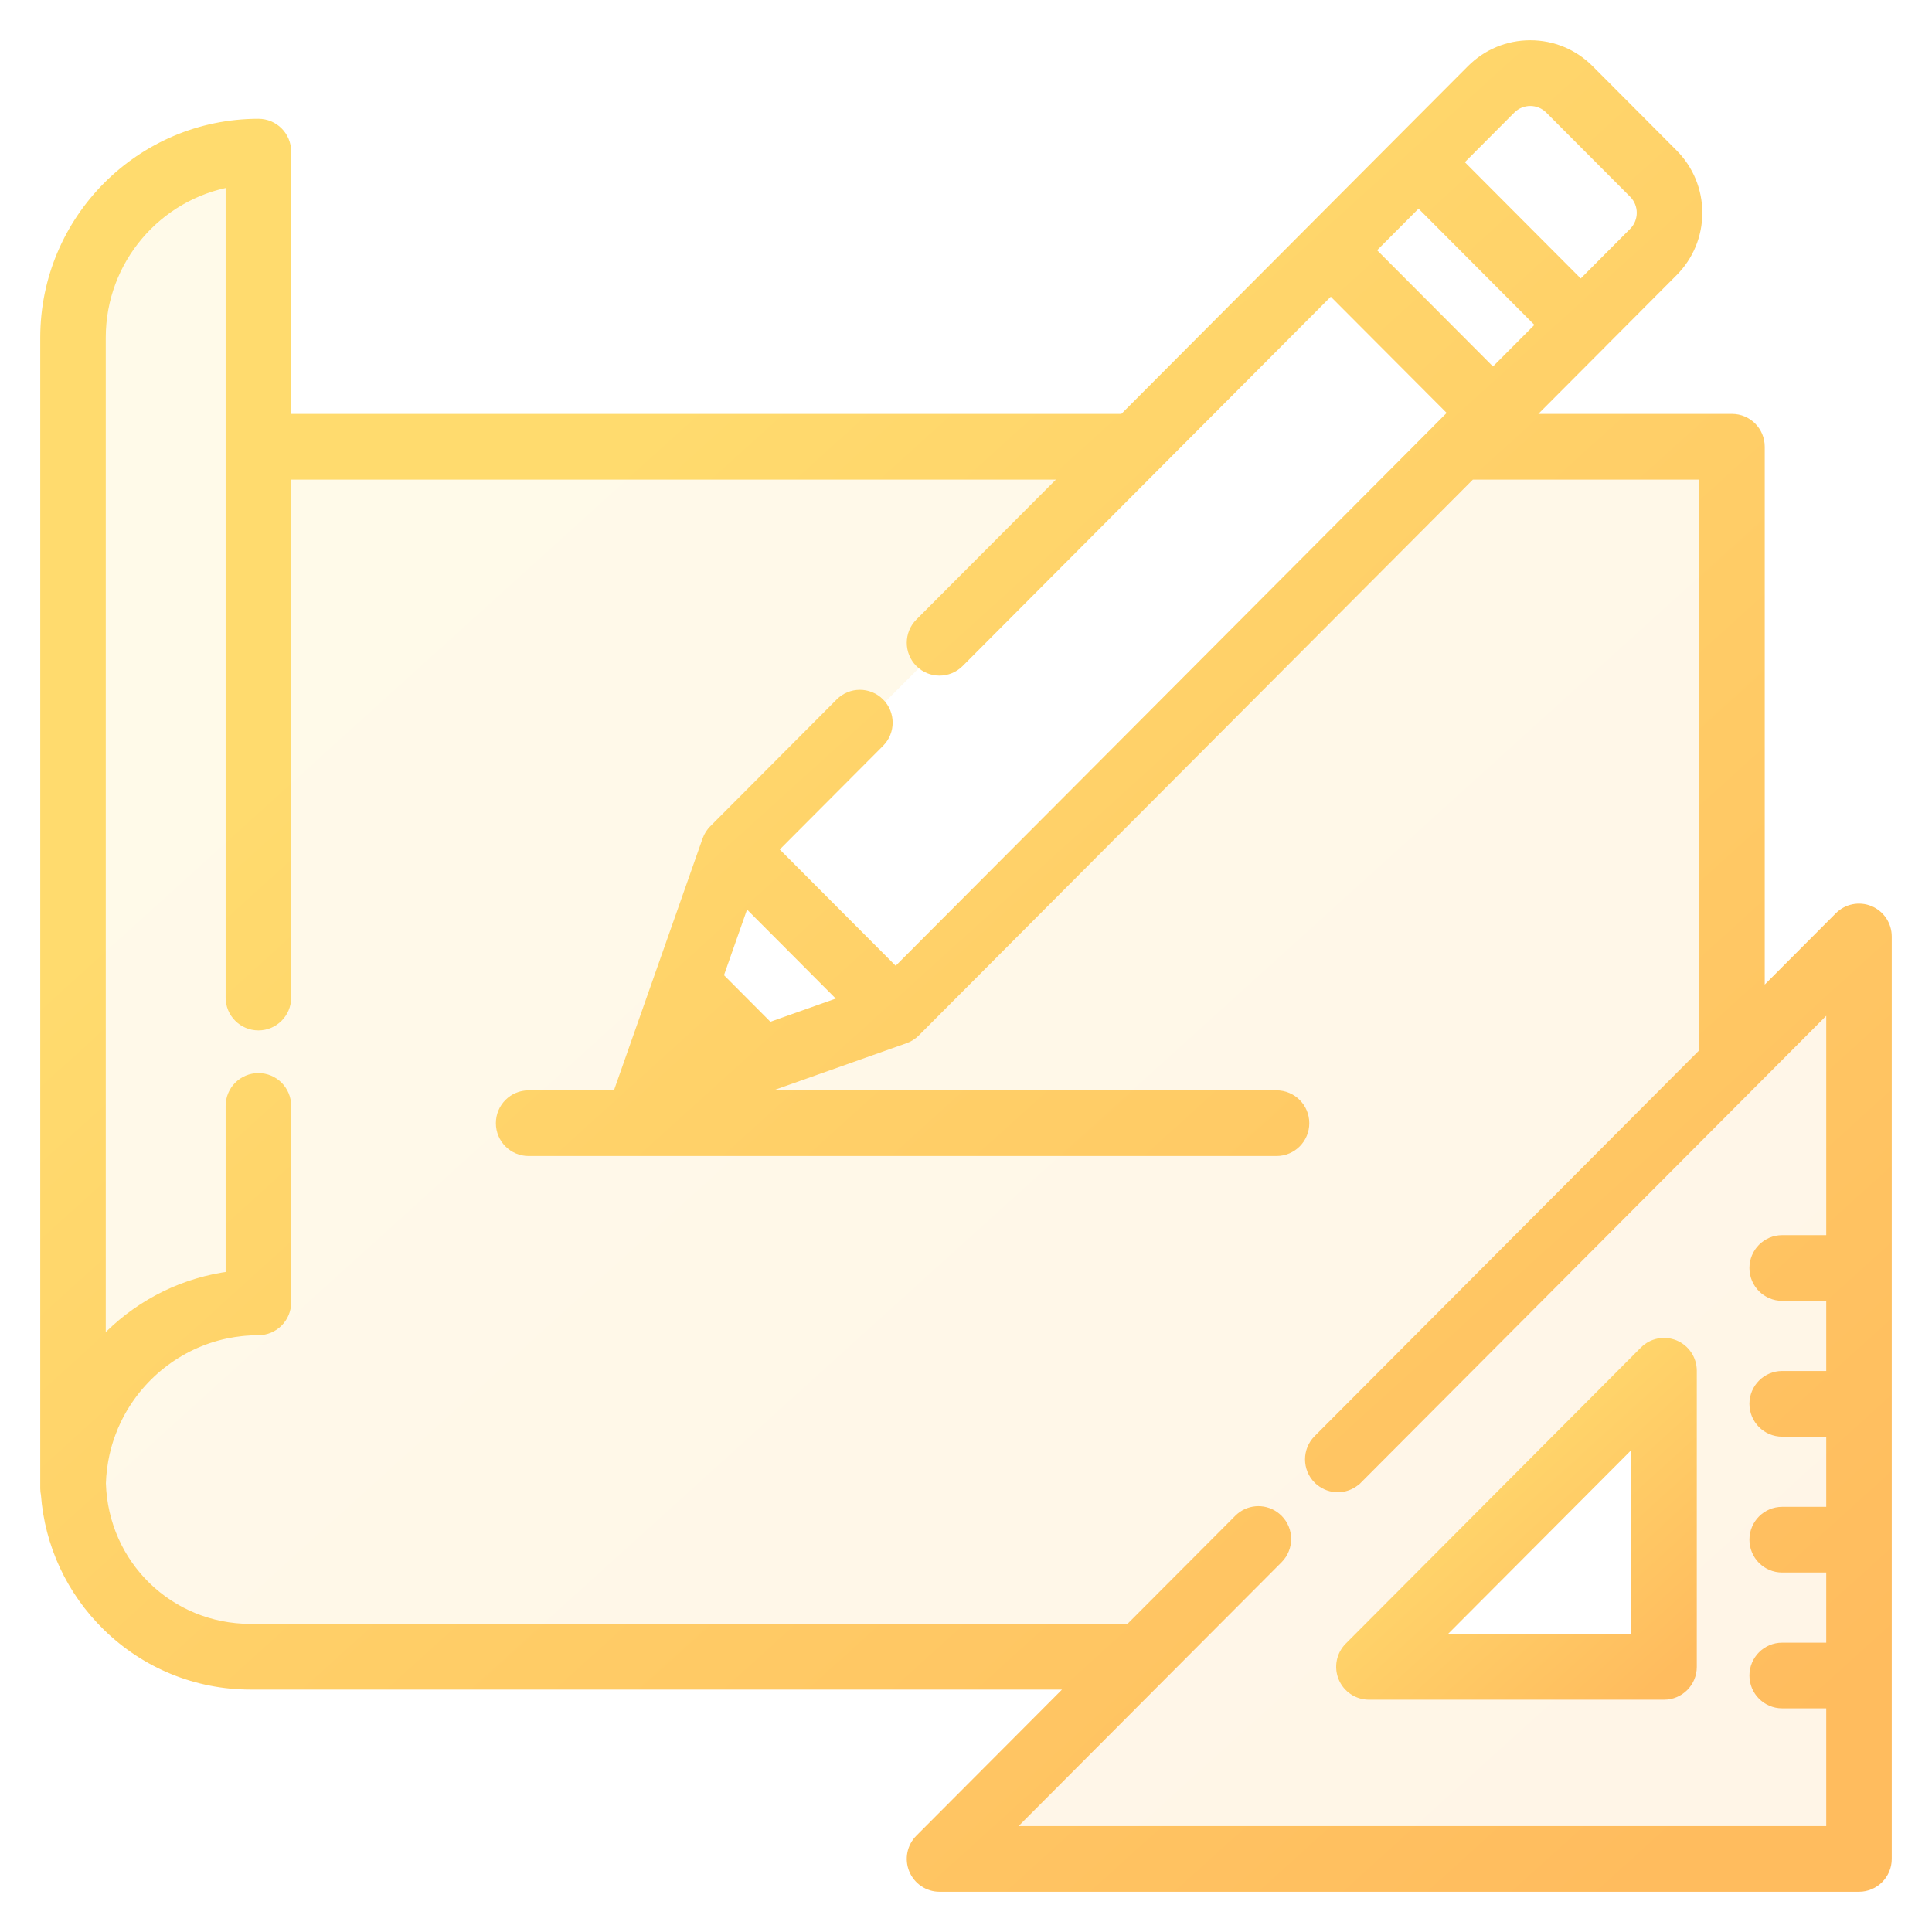
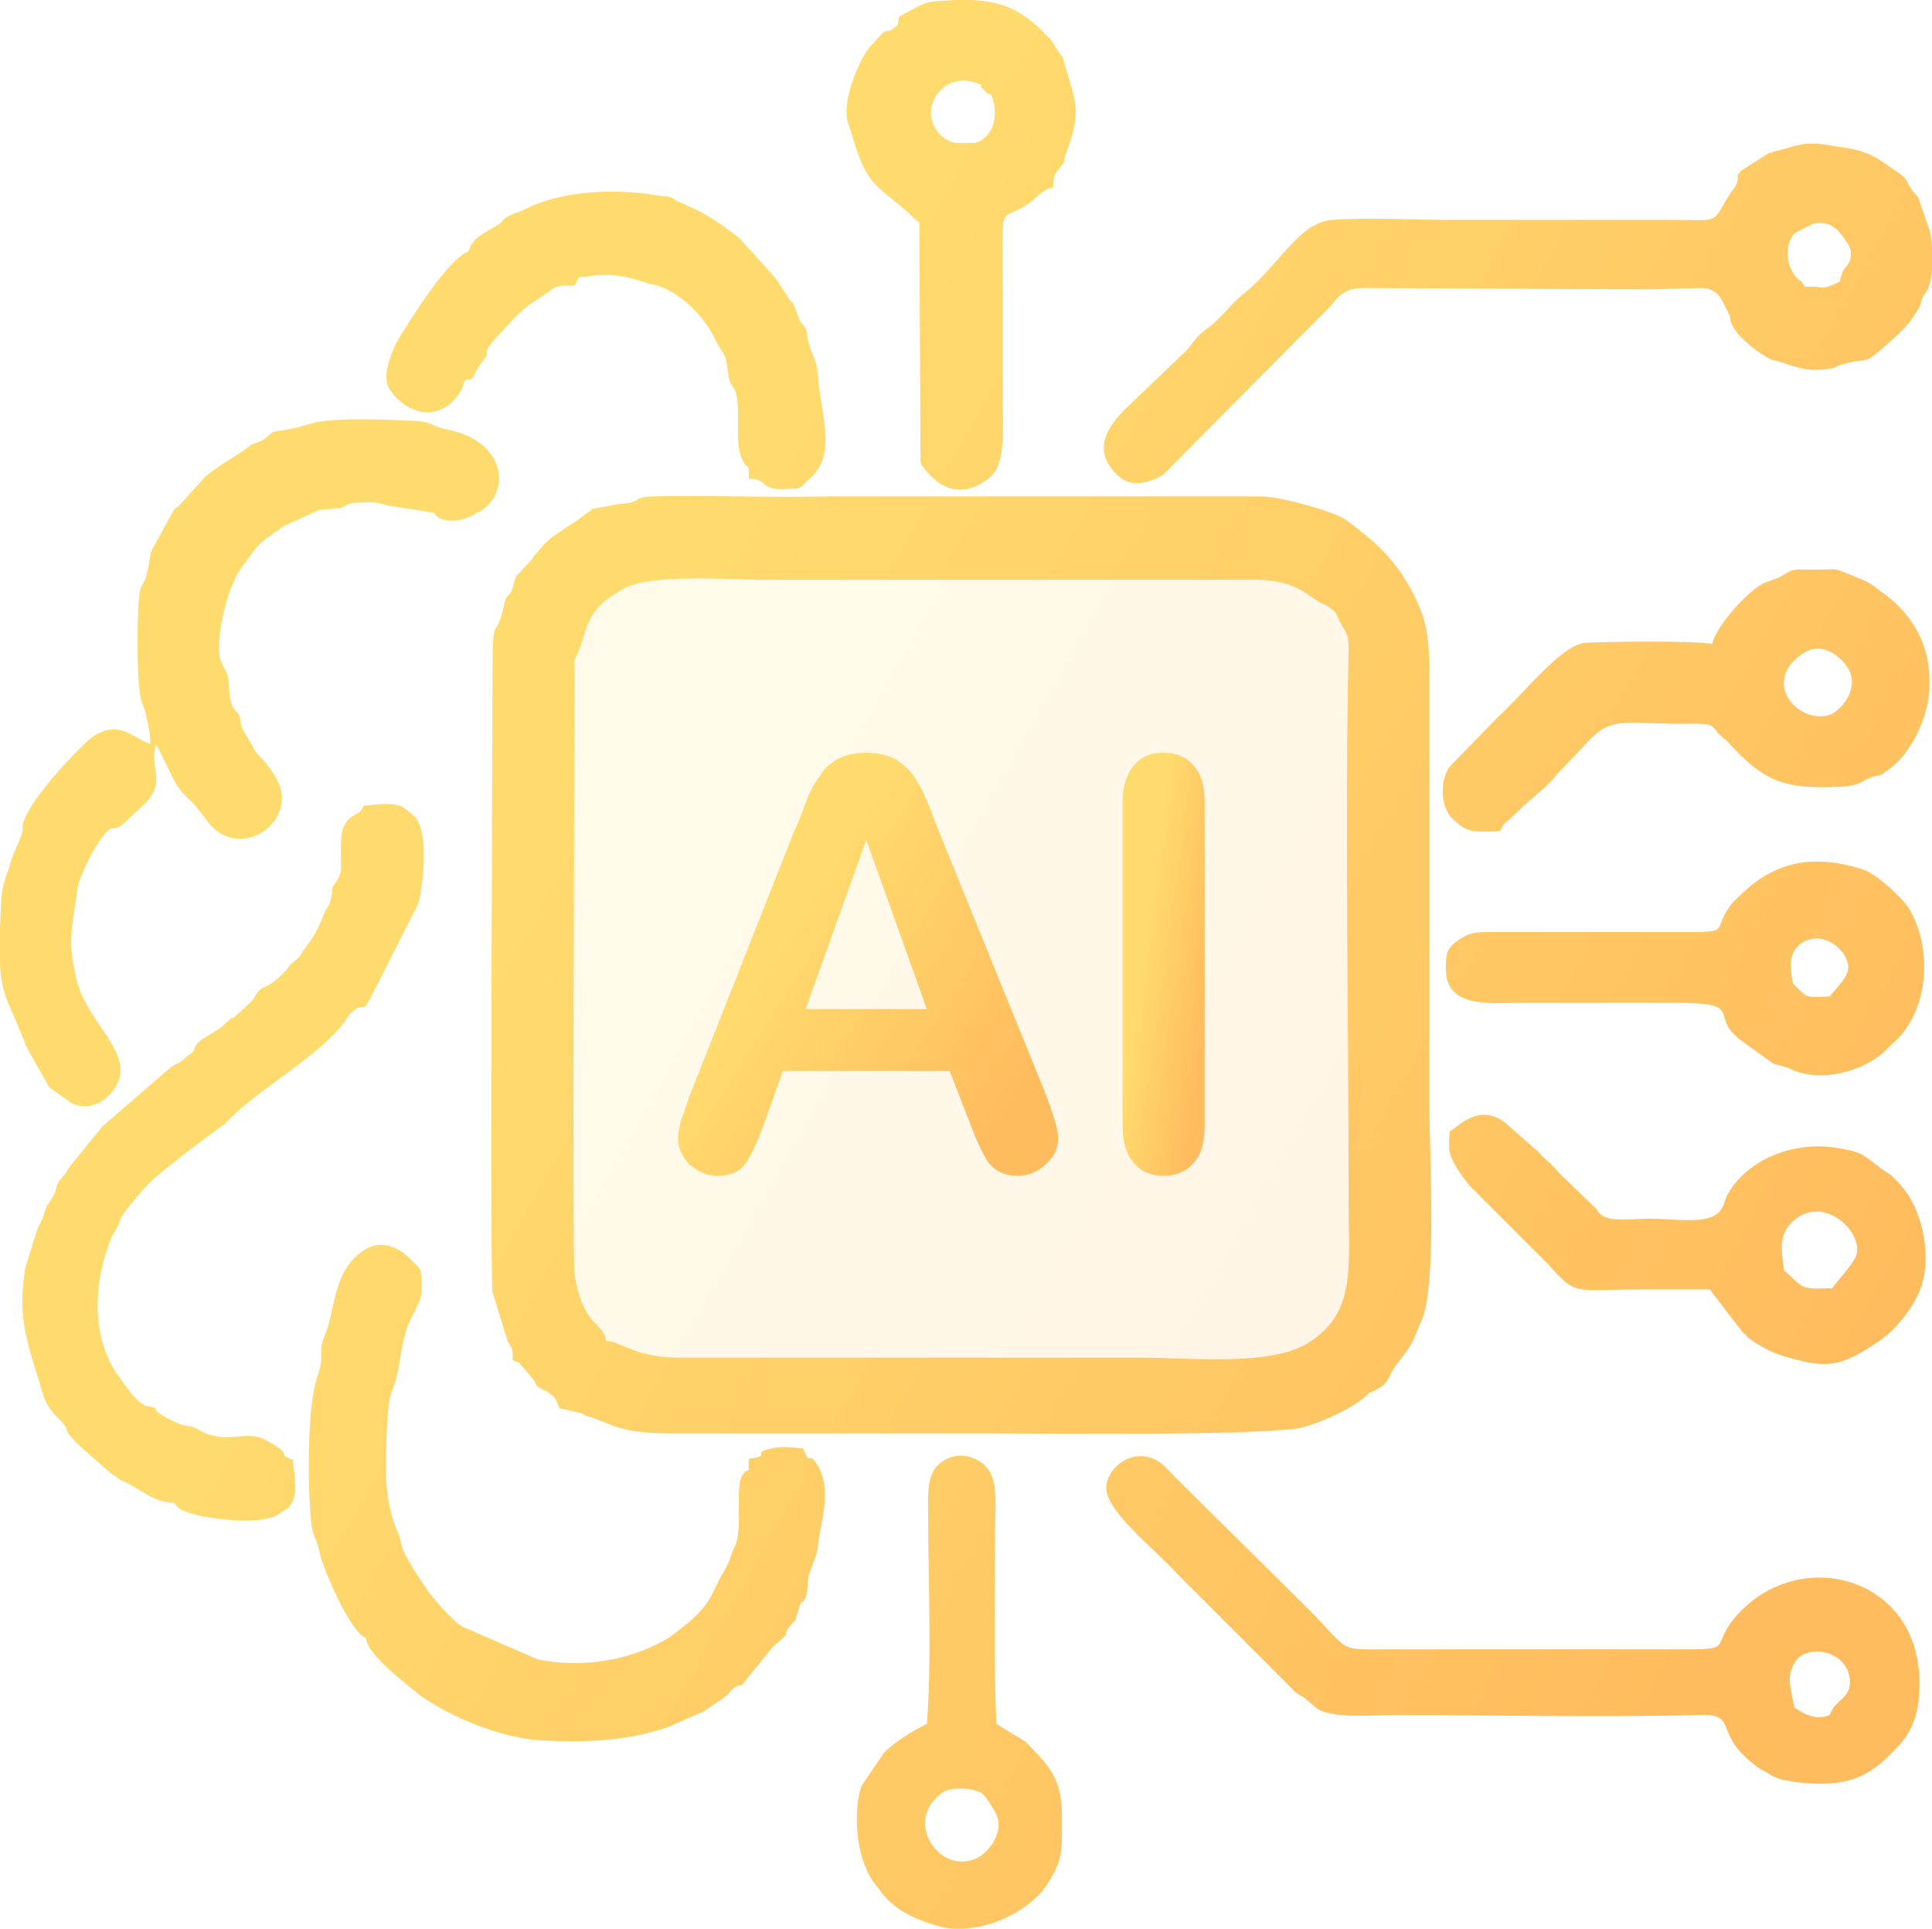
- <svg xmlns="http://www.w3.org/2000/svg" width="42" height="42" viewBox="0 0 42 42" fill="none">
-   <path opacity="0.15" fill-rule="evenodd" clip-rule="evenodd" d="M40.638 19.814C40.418 19.723 40.166 19.773 39.998 19.942L38.239 21.706V9.712C38.239 9.386 37.977 9.123 37.652 9.123H33.141L34.779 7.48L34.779 7.479L36.357 5.896C36.695 5.557 36.882 5.106 36.882 4.626C36.882 4.147 36.695 3.696 36.357 3.356L34.533 1.526C34.195 1.187 33.745 1 33.267 1C32.789 1 32.339 1.187 32.001 1.526L30.422 3.11L28.515 5.023L24.429 9.123H6.205V3.296C6.205 2.97 5.942 2.707 5.618 2.707C3.071 2.707 1 4.785 1 7.339V32.356C1 32.399 1.005 32.442 1.014 32.483C1.095 33.566 1.562 34.573 2.344 35.338C3.179 36.155 4.281 36.605 5.447 36.605H23.388L20.009 39.995C19.841 40.163 19.791 40.416 19.882 40.636C19.973 40.856 20.187 41 20.424 41H40.413C40.737 41 41 40.736 41 40.411V20.358C41 20.12 40.857 19.905 40.638 19.814ZM32.831 2.359C33.072 2.118 33.463 2.118 33.703 2.359L35.527 4.189C35.767 4.43 35.767 4.822 35.527 5.063L34.364 6.231L31.668 3.526L32.831 2.359ZM30.838 4.359L33.533 7.063L32.456 8.144L29.761 5.44L30.838 4.359ZM18.397 21.76L16.715 22.356L15.595 21.232L16.188 19.544L18.397 21.76ZM35.829 30.171L30.171 35.829C30.108 35.892 30.152 36 30.241 36H36V30.241C36 30.152 35.892 30.108 35.829 30.171ZM16 18.5L19.5 22L32.5 9L29 5.5L16 18.5Z" fill="url(#paint0_linear)" />
-   <path d="M36.4 29.255C36.18 29.164 35.928 29.214 35.76 29.383L29.344 35.819C29.176 35.988 29.126 36.241 29.217 36.461C29.308 36.681 29.522 36.825 29.759 36.825H36.175C36.499 36.825 36.762 36.561 36.762 36.236V29.799C36.762 29.561 36.619 29.346 36.4 29.255ZM31.176 35.647L35.588 31.221V35.647H31.176Z" fill="url(#paint1_linear)" stroke="url(#paint2_linear)" stroke-width="0.25" />
-   <path d="M40.638 19.814C40.418 19.723 40.166 19.773 39.998 19.942L38.239 21.706V9.712C38.239 9.386 37.977 9.123 37.652 9.123H33.141L34.779 7.48C34.779 7.48 34.779 7.479 34.779 7.479L36.357 5.896C36.695 5.557 36.882 5.106 36.882 4.626C36.882 4.147 36.695 3.696 36.357 3.356L34.533 1.526C34.195 1.187 33.745 1 33.267 1C32.789 1 32.339 1.187 32.001 1.526L30.422 3.11L28.515 5.023L24.429 9.123H6.205V3.296C6.205 2.97 5.942 2.707 5.618 2.707C3.071 2.707 1 4.785 1 7.339V32.356C1 32.399 1.005 32.442 1.014 32.483C1.095 33.566 1.562 34.573 2.344 35.338C3.179 36.155 4.281 36.605 5.447 36.605H23.388L20.009 39.995C19.841 40.163 19.791 40.416 19.882 40.636C19.973 40.856 20.187 41 20.424 41H40.413C40.737 41 41 40.736 41 40.411V20.358C41 20.12 40.857 19.905 40.638 19.814ZM32.831 2.359C33.072 2.118 33.463 2.118 33.703 2.359L35.527 4.189C35.767 4.43 35.767 4.822 35.527 5.063L34.364 6.231L31.668 3.526L32.831 2.359ZM30.838 4.359L33.533 7.063L32.456 8.144L29.761 5.44L30.838 4.359ZM39.826 26.976H38.743C38.419 26.976 38.156 27.24 38.156 27.565C38.156 27.891 38.419 28.154 38.743 28.154H39.826V29.929H38.743C38.419 29.929 38.156 30.193 38.156 30.518C38.156 30.844 38.419 31.107 38.743 31.107H39.826V32.882H38.743C38.419 32.882 38.156 33.146 38.156 33.471C38.156 33.797 38.419 34.06 38.743 34.06H39.826V35.835H38.743C38.419 35.835 38.156 36.099 38.156 36.424C38.156 36.749 38.419 37.013 38.743 37.013H39.826V39.822H21.842L27.772 33.873C28.001 33.643 28.001 33.27 27.772 33.04C27.746 33.014 27.717 32.991 27.688 32.97C27.459 32.813 27.145 32.836 26.942 33.04L24.562 35.427H5.448C3.667 35.427 2.233 34.032 2.177 32.249C2.18 32.137 2.189 32.026 2.203 31.917C2.203 31.916 2.203 31.915 2.203 31.915C2.21 31.863 2.218 31.811 2.227 31.759C2.228 31.753 2.229 31.747 2.23 31.741C2.238 31.695 2.247 31.65 2.257 31.604C2.26 31.591 2.263 31.579 2.266 31.566C2.275 31.527 2.285 31.489 2.295 31.451C2.3 31.43 2.306 31.41 2.312 31.389C2.321 31.359 2.33 31.329 2.339 31.3C2.349 31.27 2.359 31.241 2.369 31.212C2.376 31.192 2.383 31.171 2.391 31.151C2.405 31.112 2.42 31.074 2.436 31.036C2.44 31.025 2.445 31.014 2.449 31.003C2.469 30.956 2.49 30.91 2.512 30.864C2.513 30.862 2.514 30.86 2.515 30.858C2.974 29.905 3.858 29.194 4.917 28.973C4.92 28.973 4.923 28.972 4.926 28.971C4.975 28.961 5.024 28.953 5.073 28.945C5.082 28.944 5.09 28.942 5.098 28.941C5.143 28.934 5.188 28.928 5.233 28.923C5.246 28.922 5.258 28.92 5.271 28.919C5.314 28.914 5.358 28.912 5.402 28.909C5.416 28.908 5.43 28.906 5.444 28.906C5.501 28.903 5.559 28.901 5.618 28.901C5.942 28.901 6.205 28.638 6.205 28.312V24.042C6.205 23.716 5.942 23.453 5.618 23.453C5.293 23.453 5.03 23.716 5.03 24.042V27.76C4.039 27.886 3.119 28.33 2.393 29.041C2.317 29.115 2.245 29.193 2.174 29.272V7.339C2.174 5.635 3.41 4.215 5.03 3.935V21.686C5.03 22.011 5.293 22.275 5.618 22.275C5.942 22.275 6.205 22.011 6.205 21.686V10.301H23.255L20.009 13.557C19.78 13.787 19.78 14.16 20.009 14.39C20.238 14.62 20.61 14.62 20.839 14.39L25.087 10.128C25.087 10.128 25.087 10.128 25.087 10.128L28.93 6.273L31.626 8.977L31.309 9.294C31.309 9.295 31.309 9.295 31.309 9.295L19.471 21.172L16.775 18.467L19.108 16.126C19.338 15.896 19.338 15.523 19.108 15.293C18.879 15.063 18.507 15.063 18.278 15.293L15.529 18.051C15.515 18.066 15.501 18.081 15.488 18.097C15.484 18.102 15.48 18.108 15.476 18.114C15.468 18.125 15.46 18.136 15.452 18.147C15.448 18.154 15.444 18.161 15.44 18.168C15.433 18.179 15.427 18.19 15.421 18.201C15.418 18.209 15.414 18.216 15.411 18.224C15.405 18.235 15.401 18.247 15.396 18.259C15.395 18.263 15.393 18.267 15.391 18.271L14.247 21.522L13.467 23.738C13.457 23.768 13.45 23.798 13.444 23.828H11.492C11.167 23.828 10.905 24.092 10.905 24.417C10.905 24.742 11.167 25.006 11.492 25.006H27.75C28.075 25.006 28.338 24.742 28.338 24.417C28.338 24.092 28.075 23.828 27.75 23.828H16.085L19.666 22.56C19.669 22.559 19.672 22.557 19.675 22.556C19.689 22.551 19.702 22.545 19.716 22.539C19.721 22.537 19.727 22.534 19.732 22.532C19.746 22.525 19.76 22.517 19.773 22.509C19.778 22.506 19.782 22.503 19.786 22.501C19.801 22.492 19.814 22.482 19.828 22.471C19.831 22.469 19.835 22.466 19.838 22.464C19.854 22.45 19.87 22.436 19.886 22.421L31.967 10.301H37.065V22.884L28.667 31.309C28.438 31.539 28.438 31.912 28.667 32.142C28.681 32.156 28.696 32.17 28.712 32.182C28.819 32.27 28.951 32.315 29.082 32.315C29.214 32.315 29.345 32.27 29.453 32.182C29.468 32.17 29.483 32.156 29.497 32.142L29.498 32.142L39.826 21.78V26.976ZM18.397 21.76L16.715 22.356L15.595 21.232L16.188 19.544L18.397 21.76Z" fill="url(#paint3_linear)" stroke="url(#paint4_linear)" stroke-width="0.25" />
+ <svg xmlns="http://www.w3.org/2000/svg" xmlns:xlink="http://www.w3.org/1999/xlink" xml:space="preserve" width="28.601mm" height="28.548mm" version="1.1" style="shape-rendering:geometricPrecision; text-rendering:geometricPrecision; image-rendering:optimizeQuality; fill-rule:evenodd; clip-rule:evenodd" viewBox="0 0 1530 1527">
  <defs>
-     <linearGradient id="paint0_linear" x1="3.267" y1="1" x2="37.8" y2="39.133" gradientUnits="userSpaceOnUse">
-       <stop offset="0.259" stop-color="#FFDB6E" />
-       <stop offset="1" stop-color="#FFBC5E" />
+     <style type="text/css">
+    
+     .fil1 {fill:url(#id0)}
+     .fil2 {fill:url(#id1);fill-rule:nonzero}
+     .fil0 {fill:url(#id2);fill-opacity:0.149}
+    
+   </style>
+     <linearGradient id="id0" gradientUnits="userSpaceOnUse" x1="94.129" y1="383.457" x2="1435.94" y2="1143.82">
+       <stop offset="0" style="stop-opacity:1; stop-color:#FFDB6E" />
+       <stop offset="0.259" style="stop-opacity:1; stop-color:#FFDB6E" />
+       <stop offset="1" style="stop-opacity:1; stop-color:#FFBC5E" />
    </linearGradient>
-     <linearGradient id="paint1_linear" x1="29.602" y1="29.21" x2="36.178" y2="36.448" gradientUnits="userSpaceOnUse">
-       <stop offset="0.259" stop-color="#FFDB6E" />
-       <stop offset="1" stop-color="#FFBC5E" />
-     </linearGradient>
-     <linearGradient id="paint2_linear" x1="29.602" y1="29.21" x2="36.178" y2="36.448" gradientUnits="userSpaceOnUse">
-       <stop offset="0.259" stop-color="#FFDB6E" />
-       <stop offset="1" stop-color="#FFBC5E" />
-     </linearGradient>
-     <linearGradient id="paint3_linear" x1="3.267" y1="1" x2="37.8" y2="39.133" gradientUnits="userSpaceOnUse">
-       <stop offset="0.259" stop-color="#FFDB6E" />
-       <stop offset="1" stop-color="#FFBC5E" />
-     </linearGradient>
-     <linearGradient id="paint4_linear" x1="3.267" y1="1" x2="37.8" y2="39.133" gradientUnits="userSpaceOnUse">
-       <stop offset="0.259" stop-color="#FFDB6E" />
-       <stop offset="1" stop-color="#FFBC5E" />
-     </linearGradient>
+     <linearGradient id="id1" gradientUnits="objectBoundingBox" xlink:href="#id0" x1="9.244%" y1="21.25%" x2="90.757%" y2="78.75%">
+   </linearGradient>
+     <linearGradient id="id2" gradientUnits="userSpaceOnUse" xlink:href="#id0" x1="448.783" y1="587.284" x2="1065.48" y2="936.753">
+   </linearGradient>
  </defs>
+   <g id="Layer_x0020_1">
+     <path class="fil0" d="M581 413l352 0c97,0 177,80 177,177l0 344c0,97 -80,177 -177,177l-352 0c-97,0 -177,-80 -177,-177l0 -344c0,-97 80,-177 177,-177z" />
+     <path class="fil1" d="M464 1121c19,5 23,14 67,14l252 0c51,0 201,2 245,-4 16,-3 48,-18 56,-28 18,-7 13,-11 23,-24 14,-17 12,-19 19,-34 12,-27 6,-134 6,-168 0,-92 0,-183 0,-275 0,-22 0,-45 0,-67 0,-35 -3,-47 -16,-71 -14,-24 -28,-36 -51,-53 -9,-6 -51,-18 -66,-18l-344 0c-46,1 -94,-1 -139,0 -17,1 -6,5 -26,6l-21 4c0,0 -1,0 -1,1l-3 2c-15,12 -26,16 -35,26l-6 7c0,0 0,0 -1,1 0,0 0,1 -1,1 0,0 0,1 0,1l-13 14c-2,3 -2,8 -4,12 -4,7 -4,2 -6,12 -7,31 -9,-1 -9,61 0,34 -2,462 0,482l12 39c4,7 4,5 4,15 2,1 3,1 5,2l12 14c1,2 1,3 2,4 2,2 0,0 4,3 0,0 2,1 3,1 9,6 8,7 11,14l17 4c1,0 2,1 2,1 1,0 1,1 2,1zm-326 69c3,4 1,2 5,5 8,6 58,14 76,5l9 -6c9,-8 5,-25 4,-38 -15,-6 1,-2 -15,-12l-7 -4c-15,-8 -31,4 -51,-7 -12,-7 -9,0 -30,-12 -12,-7 1,-5 -14,-8 -10,-5 -18,-20 -23,-26 -19,-29 -18,-69 -6,-101 4,-10 1,-4 5,-11 7,-11 0,-6 13,-22 18,-22 22,-23 43,-40l28 -21c1,-1 1,-1 2,-1l2 -2c0,0 0,-1 1,-1 23,-25 76,-53 95,-82 3,-5 5,-5 8,-8 9,-2 4,2 10,-7l38 -75c2,-4 11,-55 -3,-70 -1,0 -1,0 -1,-1l-8 -6c-9,-4 -21,-2 -31,-1 -5,8 -1,3 -10,9 -9,7 -8,18 -8,33 0,8 1,10 -3,17 -7,10 -2,4 -5,15 -2,9 -3,4 -6,13 -5,13 -8,17 -16,28 -4,7 -5,6 -10,11l-5 6c-1,0 -1,1 -1,1 -16,15 -14,7 -21,16 -2,3 -1,3 -4,6l-13 12c-3,3 -1,0 -4,2 0,1 -5,4 -5,5 -13,10 -21,10 -24,21 -5,3 -5,4 -9,7 -6,4 -5,2 -11,7l-52 45 -26 32c-1,1 -2,3 -3,5l-5 6c-4,6 -1,6 -6,14 -3,5 -4,5 -6,12 -3,9 -4,8 -6,14l-9 29c-7,42 3,62 14,100 3,10 9,16 15,22 8,9 -2,2 12,17l26 23c5,3 6,5 11,7 13,6 24,17 40,17zm233 -991c-16,6 -44,51 -54,67 -5,8 -14,28 -10,39 3,7 11,15 18,18 22,11 40,-7 43,-22 10,-1 3,-1 15,-16 7,-9 -4,-2 11,-19 8,-8 17,-20 30,-28 19,-12 13,-12 31,-12 5,-8 0,-6 10,-7 25,-5 45,5 51,6 22,4 43,27 51,45 4,8 4,6 7,12 2,6 2,10 3,16 2,10 4,6 6,14 4,15 -2,39 5,52 4,10 5,-1 5,15 16,0 8,10 31,8 10,0 9,0 14,-5l2 -2c22,-18 12,-44 8,-79 -1,-18 -5,-19 -8,-31 -2,-9 1,-5 -4,-13 -4,-5 -1,1 -4,-7 -7,-19 -2,-4 -10,-18 -3,-4 -5,-8 -8,-12l-28 -31c-12,-10 -27,-20 -41,-26l-7 -3c-7,-3 -3,-4 -15,-5 -35,-6 -78,-5 -110,12 -1,0 -1,0 -2,1 0,0 -1,0 -1,0 -3,1 -3,1 -5,2 -9,4 -4,4 -11,8 -12,8 -19,9 -23,21zm1117 415c10,-4 0,0 5,-3 20,-12 35,-44 35,-68 1,-31 -12,-55 -36,-73 -5,-3 -8,-7 -15,-10 -3,-2 -6,-2 -9,-4 -19,-7 -8,-5 -34,-5 -15,0 -13,-1 -23,5 -13,7 -13,1 -33,21 -6,6 -21,24 -22,33 -11,-3 -87,-2 -101,-1 -19,2 -48,40 -69,59l-38 39c-8,12 -7,30 1,40 12,12 16,12 39,11 2,-4 2,-5 6,-8l16 -15c7,-6 18,-15 23,-22l22 -23c22,-25 30,-16 87,-17 20,0 12,4 25,13 29,32 44,39 89,37 22,-1 18,-7 32,-9zm-118 -364c-1,15 31,35 34,35 17,4 23,10 44,7 8,-1 4,-2 13,-4 16,-5 14,1 26,-9 8,-7 20,-17 26,-25 14,-20 4,-11 13,-24 6,-9 5,-38 2,-48l-9 -26c-3,-4 -3,-2 -7,-9 -4,-8 -4,-7 -17,-16 -13,-10 -24,-13 -40,-15 -22,-4 -26,-3 -46,3 -1,0 -6,1 -6,2 -1,0 -1,0 -2,0l-22 14c-5,7 -2,-1 -3,8 -1,5 -4,7 -7,12 -14,23 -6,19 -47,19l-177 0c-28,0 -63,-2 -90,0 -27,2 -43,38 -72,60 -9,8 -14,15 -23,23 -4,3 -7,5 -11,9 -4,4 -6,8 -10,12l-46 44c-19,18 -28,37 -6,56 10,8 24,4 34,-2l133 -134c9,-12 15,-14 28,-14l222 1c14,0 31,-1 44,-1 7,1 4,0 8,2 8,4 9,12 14,20zm-665 -226c-9,2 0,-1 -6,2l-11 12c-8,11 -16,32 -17,43 -2,14 1,16 4,27 12,40 18,37 45,61 3,3 5,5 8,7l1 190c1,4 1,2 3,5 15,20 35,22 53,6 12,-11 9,-42 9,-62 0,-23 0,-46 0,-69 0,-105 -5,-60 29,-92 8,-6 4,-3 11,-6 1,-11 0,-8 5,-15 6,-7 2,-3 6,-14 12,-31 6,-41 -1,-65 -5,-18 1,-1 -10,-20 -3,-4 -2,-3 -5,-6 0,0 -1,-1 -2,-1 0,-1 0,-1 -1,-2 -26,-26 -49,-27 -86,-24 -10,1 -16,6 -28,12l-1 7c-1,0 -5,4 -6,4zm-687 630c1,7 -6,17 -9,27 -3,11 -7,17 -8,31 -4,80 1,67 20,117l18 32 17 12c14,8 30,-1 37,-15 12,-25 -24,-49 -32,-81 -8,-33 -4,-40 0,-71 1,-13 20,-48 27,-50 10,-1 8,-3 23,-16l5 -5c15,-17 3,-26 7,-43 0,0 0,-1 1,-2l11 22c5,11 9,16 18,24l9 11c21,34 65,12 61,-19 -2,-12 -12,-24 -20,-32l-11 -19c-2,-5 -1,-5 -2,-9 -2,-5 -1,-2 -4,-6 -8,-11 -1,-23 -9,-34l-3 -7c-3,-20 7,-60 19,-74l8 -11c6,-8 15,-13 23,-19l28 -13c6,-1 13,-1 18,-2 8,-3 4,-4 16,-4 8,-1 14,0 20,2l38 6c2,6 17,10 32,1 2,-2 2,-1 4,-2 25,-15 21,-56 -26,-65 -15,-3 -10,-7 -33,-7 -14,-1 -28,-1 -43,-1 -36,1 -30,5 -56,9 -9,1 -6,2 -12,6 0,0 -1,1 -1,1 0,0 -1,0 -2,1l-8 3c0,0 -1,1 -1,1 -11,8 -24,15 -35,24l-20 22c-7,7 -2,0 -6,6l-16 29c-3,6 -2,10 -4,17 -4,21 -8,-1 -8,58 0,14 0,39 4,49l2 5c0,1 1,4 1,5 2,8 3,13 3,21 -12,-4 -20,-14 -34,-11 -12,3 -19,12 -27,20 0,0 -1,0 -1,1 -11,11 -38,42 -39,55zm716 711c-14,7 -26,15 -34,23l-17 25c-5,8 -10,52 10,79l7 9c0,0 1,1 1,1 11,13 30,20 45,24 30,6 66,-10 82,-32 14,-21 13,-27 13,-56 0,-32 -12,-41 -29,-59l-23 -14c-2,-47 -1,-103 -1,-150 0,-29 5,-53 -19,-61 -11,-4 -22,1 -28,8 -7,10 -6,22 -6,36 0,52 3,117 -1,167zm13 54c-34,23 -1,69 29,51 9,-6 21,-22 11,-37 -6,-9 -7,-13 -14,-15 -6,-2 -19,-3 -26,1zm25 -1306c6,-1 12,-7 14,-13 3,-8 2,-18 -1,-25 -9,-4 0,1 -5,-3l-2 -2c-4,-5 2,-2 -4,-4 -27,-11 -49,21 -29,41 9,8 14,6 27,6zm550 625l-134 0c-13,0 -22,-1 -31,5 -11,7 -12,11 -12,24 0,32 35,27 61,27l120 0c58,0 26,10 53,30l25 18c5,2 10,2 15,5 23,10 55,2 73,-14 4,-4 3,-3 6,-6 29,-24 34,-75 13,-109 -5,-7 -24,-25 -34,-29 -39,-13 -70,-8 -98,19 -4,4 -7,6 -10,11 -14,20 5,19 -47,19zm98 41c12,11 8,11 29,10 3,-4 12,-13 14,-19 5,-14 -19,-37 -38,-22 -8,7 -8,17 -5,31zm10 -263c-37,22 -7,58 19,50 10,-4 22,-20 16,-34 -5,-11 -21,-24 -35,-16zm-282 380c0,4 -1,12 0,16 1,7 12,23 17,28l60 60c24,27 20,21 75,21l54 0 23 30c2,2 2,3 4,5 1,0 2,1 2,2 7,6 18,12 27,15 38,12 48,9 78,-11 12,-8 24,-23 30,-35 9,-17 8,-39 4,-55 -5,-18 -11,-29 -24,-41 -4,-3 -6,-4 -10,-7 -14,-11 -15,-12 -33,-15 -34,-6 -73,9 -88,39 -2,6 -2,7 -5,11 -9,11 -34,6 -56,6 -15,0 -32,3 -39,-4 -3,-3 -1,-1 -3,-4l-26 -25c-7,-7 -7,-8 -15,-15l-4 -4c0,-1 -1,-1 -1,-1 0,-1 -1,-1 -1,-1l-25 -22c-21,-16 -37,3 -44,7zm265 110c16,14 11,15 38,14 4,-6 16,-18 19,-26 6,-18 -25,-48 -49,-28 -12,10 -11,22 -8,40zm-1123 291c0,13 34,38 42,45 25,18 65,34 95,36 34,2 68,1 101,-10l25 -11c1,0 1,0 2,-1 0,0 0,0 1,0l15 -10c6,-4 8,-8 11,-10 5,-3 4,1 9,-6l21 -26c19,-16 4,-5 15,-18 3,-4 2,0 4,-7 5,-17 3,-6 7,-14 2,-4 1,-13 3,-19 10,-27 4,-11 9,-36 3,-15 7,-37 -4,-52 -6,-9 -4,4 -10,-11 -7,-1 -19,-2 -25,0 -17,3 1,6 -18,8 0,16 0,5 -5,13 -6,10 0,37 -5,54 -2,5 -4,8 -5,13l-5 10c-10,15 -7,25 -37,47 -4,3 -3,3 -10,7 -29,16 -65,22 -100,15l-60 -26c-9,-6 -23,-22 -29,-31l-4 -6c-21,-32 -12,-25 -19,-40 -9,-23 -9,-43 -8,-70 2,-54 5,-27 11,-66 2,-10 3,-20 8,-30l6 -12c3,-6 3,-10 3,-18 -1,-10 0,-9 -5,-14 0,0 -5,-5 -5,-5 -10,-10 -24,-14 -36,-6 -25,17 -22,47 -31,68 -6,14 1,14 -6,33 -7,21 -7,70 -6,93 2,41 3,22 9,49 2,8 23,60 36,64zm814 61c73,0 168,2 238,0 37,-2 13,13 47,39 4,4 10,6 14,9 8,4 9,3 18,5 41,5 59,-3 81,-27 13,-13 18,-29 18,-49 2,-88 -98,-113 -147,-53 -21,26 7,24 -65,24l-204 0c-47,0 -33,3 -68,-32l-102 -101c-8,-7 -15,-20 -31,-20 -13,0 -26,11 -27,25 0,19 39,49 57,69l90 90c5,6 8,5 13,10l7 6c13,8 43,5 61,5zm317 -6c6,4 16,11 28,6 4,-12 15,-12 16,-25 1,-26 -35,-33 -44,-16 -7,11 -2,23 0,35zm8 -1125c18,-1 10,4 28,-4 3,-14 5,-9 8,-17 2,-7 0,-11 -3,-15 -5,-8 -12,-17 -26,-14l-14 7c-8,6 -9,26 1,36 2,2 1,1 4,3 0,1 1,2 1,2 0,0 1,1 1,2zm-949 835c10,-1 22,13 57,13l364 0c42,0 103,7 134,-11 39,-24 33,-58 33,-112 0,-142 -3,-301 0,-439 0,-11 -2,-12 -6,-19 -5,-10 -3,-9 -12,-15 -13,-4 -20,-21 -60,-20l-232 0c-52,0 -104,0 -156,0 -25,0 -87,-5 -108,7 -27,15 -28,26 -34,45 -6,17 -5,1 -5,34 0,60 -2,447 0,464 7,43 23,37 25,53z" />
+     <path class="fil2" d="M768 889l-16 -41 -132 0 -15 42c-6,16 -11,27 -16,33 -4,5 -11,8 -21,8 -8,0 -15,-3 -22,-9 -6,-6 -9,-13 -9,-20 0,-5 1,-9 2,-14 2,-5 4,-11 7,-20l83 -210c3,-6 6,-14 9,-22 3,-9 7,-16 11,-21 3,-6 8,-10 14,-14 6,-3 14,-5 23,-5 9,0 17,2 23,5 6,4 11,8 15,14 3,5 7,11 9,17 3,6 6,15 10,25l85 209c6,16 10,28 10,35 0,8 -3,15 -10,21 -6,6 -14,9 -22,9 -6,0 -10,-1 -14,-3 -3,-1 -6,-4 -9,-7 -2,-3 -5,-8 -8,-15 -3,-6 -5,-12 -7,-17zm-130 -90l96 0 -48 -134 -48 134z" />
+     <path id="1" class="fil2" d="M889 891l0 -255c0,-13 3,-23 9,-30 6,-7 13,-10 23,-10 10,0 18,3 24,10 6,6 9,16 9,30l0 255c0,14 -3,24 -9,30 -6,7 -14,10 -24,10 -9,0 -17,-3 -23,-10 -6,-7 -9,-16 -9,-30z" />
+   </g>
</svg>
